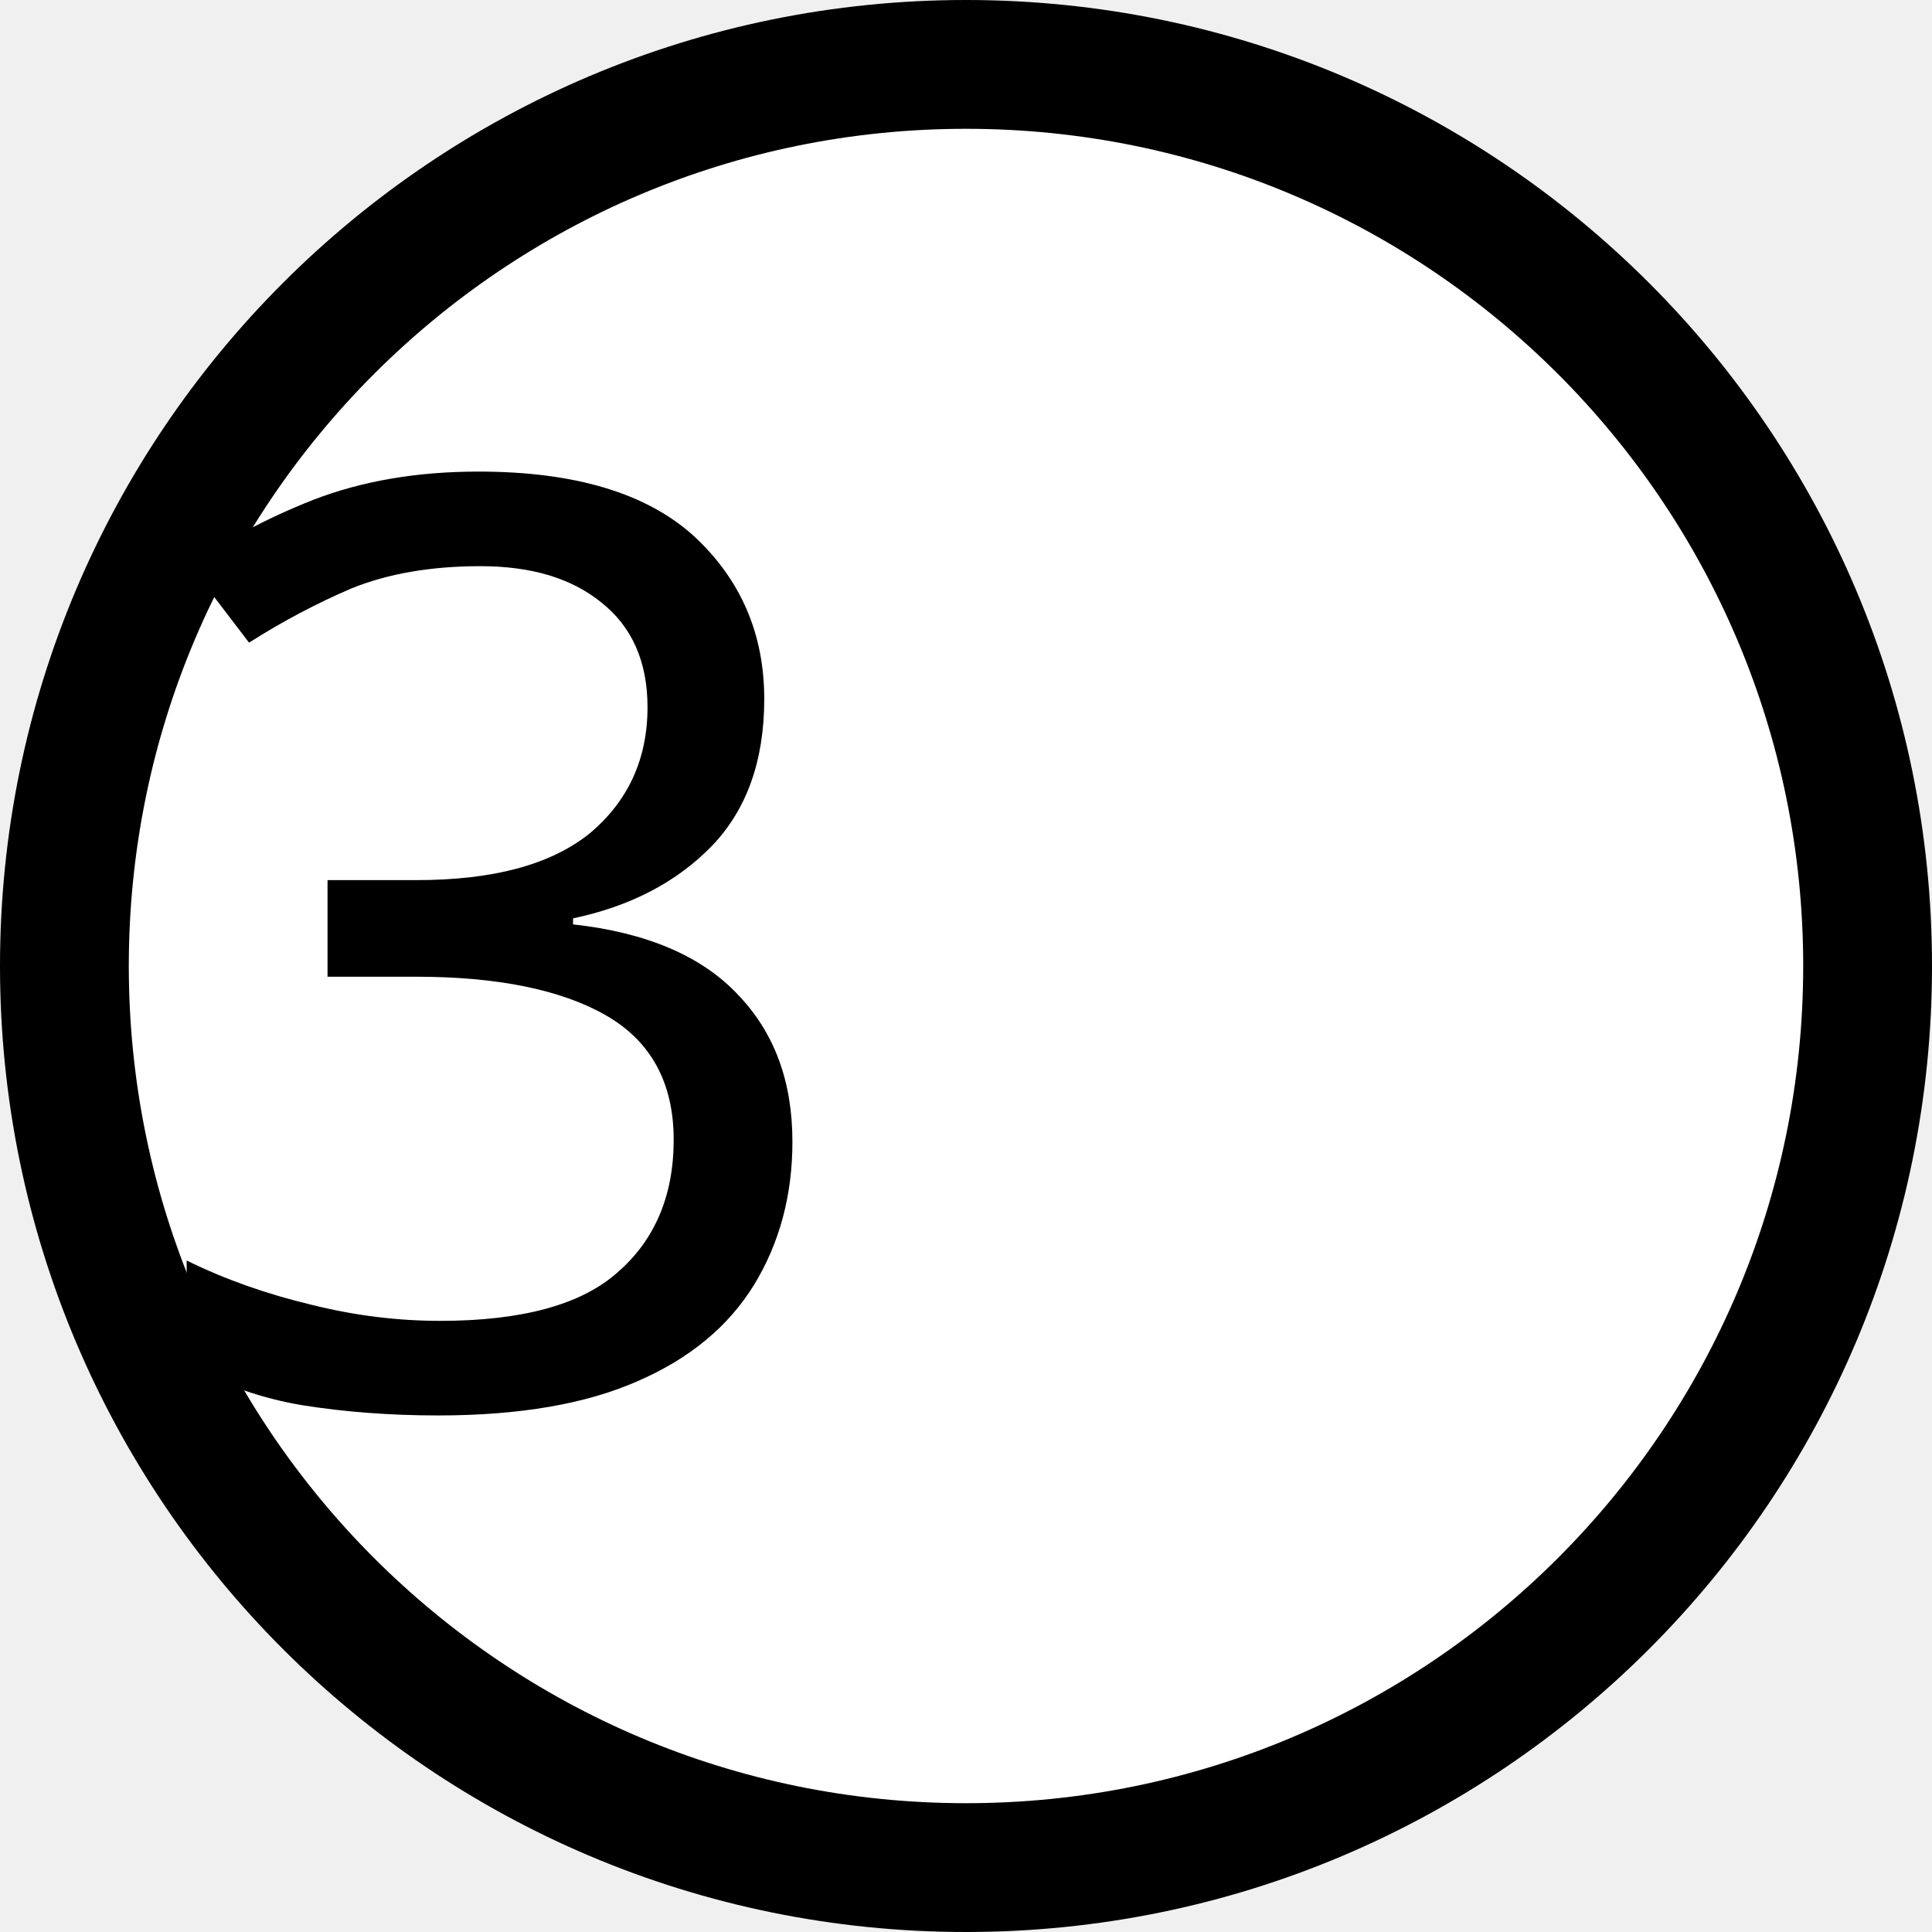
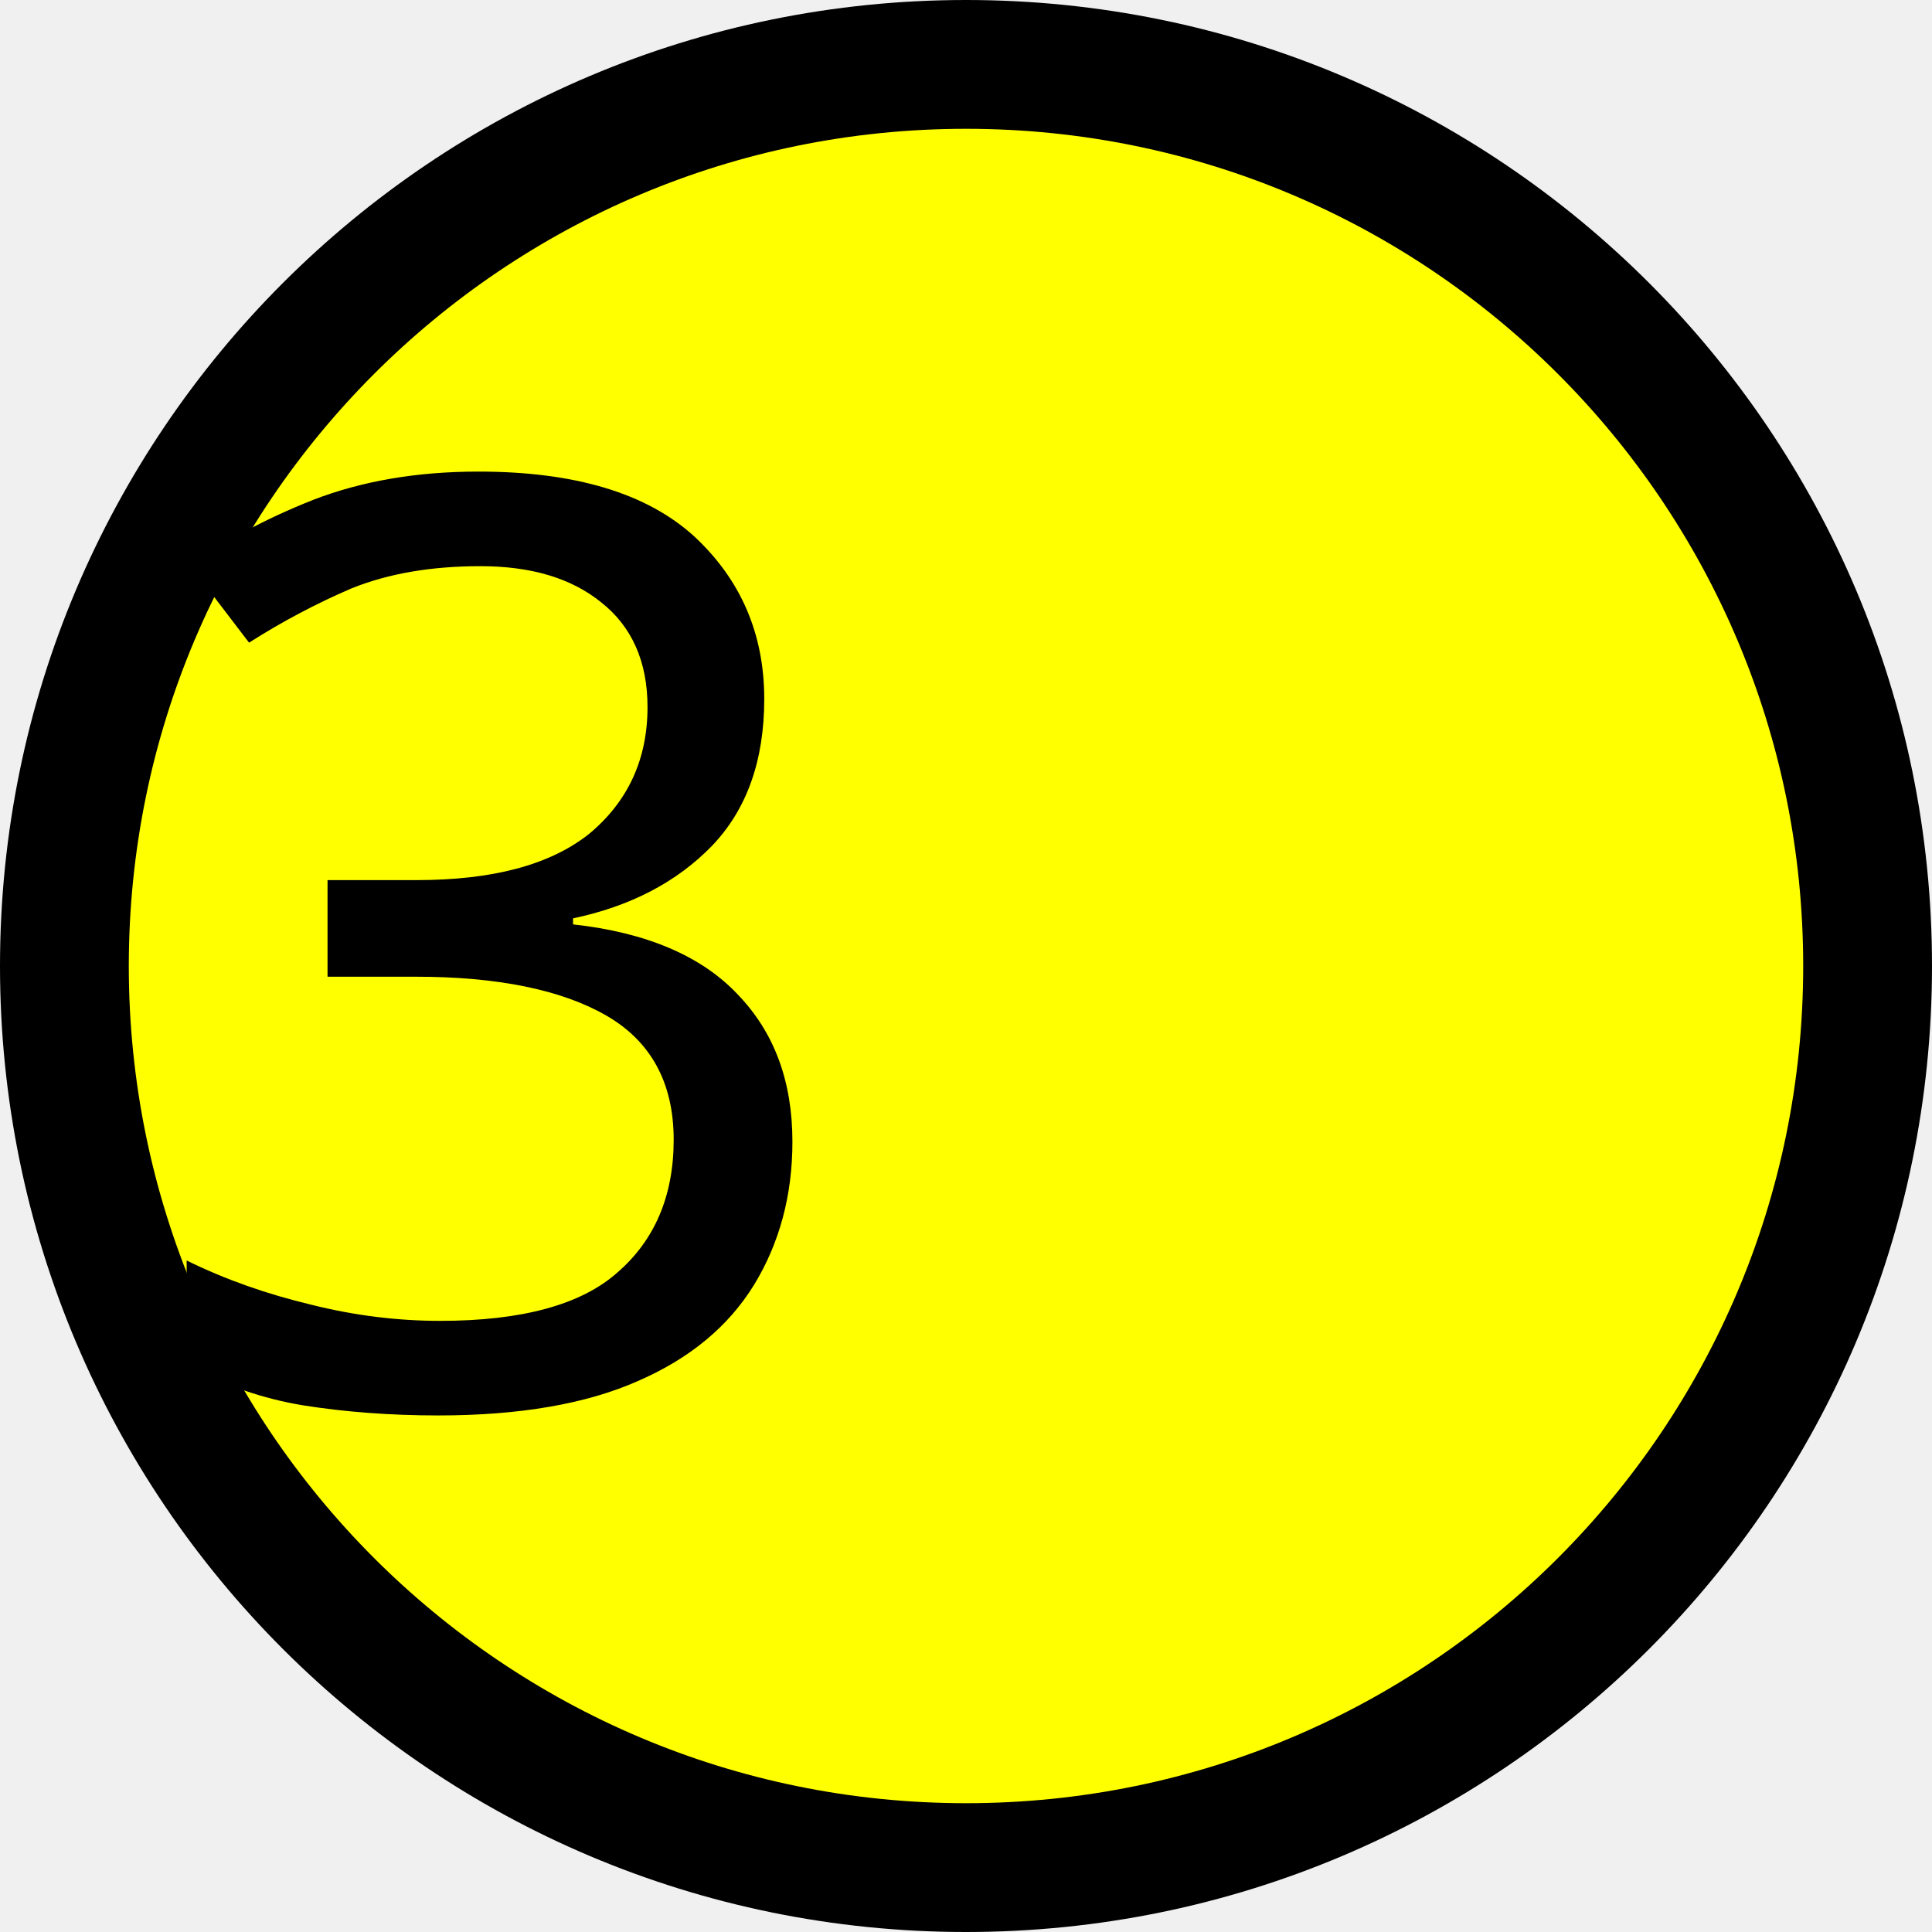
<svg xmlns="http://www.w3.org/2000/svg" width="15" height="15" id="svg2" version="1.1">
  <defs id="defs4" />
  <g id="layer1" transform="translate(0,-1037.362)">
-     <path style="fill:#ffffff;fill-opacity:1;stroke:#000000;stroke-opacity:1" id="path3758" d="m 32,7.5 a 7,7 0 1 1 -14,0 7,7 0 1 1 14,0 z" transform="translate(-17.5,1037.362)" />
+     <path style="fill:#ffff00;fill-opacity:1;stroke:#000000;stroke-opacity:1" id="path3758" d="m 32,7.5 a 7,7 0 1 1 -14,0 7,7 0 1 1 14,0 z" transform="translate(-17.5,1037.362)" />
    <text xml:space="preserve" style="font-size:10px;font-style:normal;font-variant:normal;font-weight:normal;font-stretch:normal;text-align:center;line-height:125%;letter-spacing:0px;word-spacing:0px;text-anchor:middle;fill:#000000;fill-opacity:1;stroke:none;font-family:Swis721 Hv BT;-inkscape-font-specification:Swis721 Hv BT" x="7.498" y="1048.258" id="text3757">
      <tspan id="tspan3759" x="7.498" y="1048.258" style="font-size:10px;font-style:normal;font-variant:normal;font-weight:normal;font-stretch:normal;fill:#000000;fill-opacity:1;font-family:Swis721 BT;-inkscape-font-specification:Swis721 BT">13</tspan>
    </text>
  </g>
</svg>
